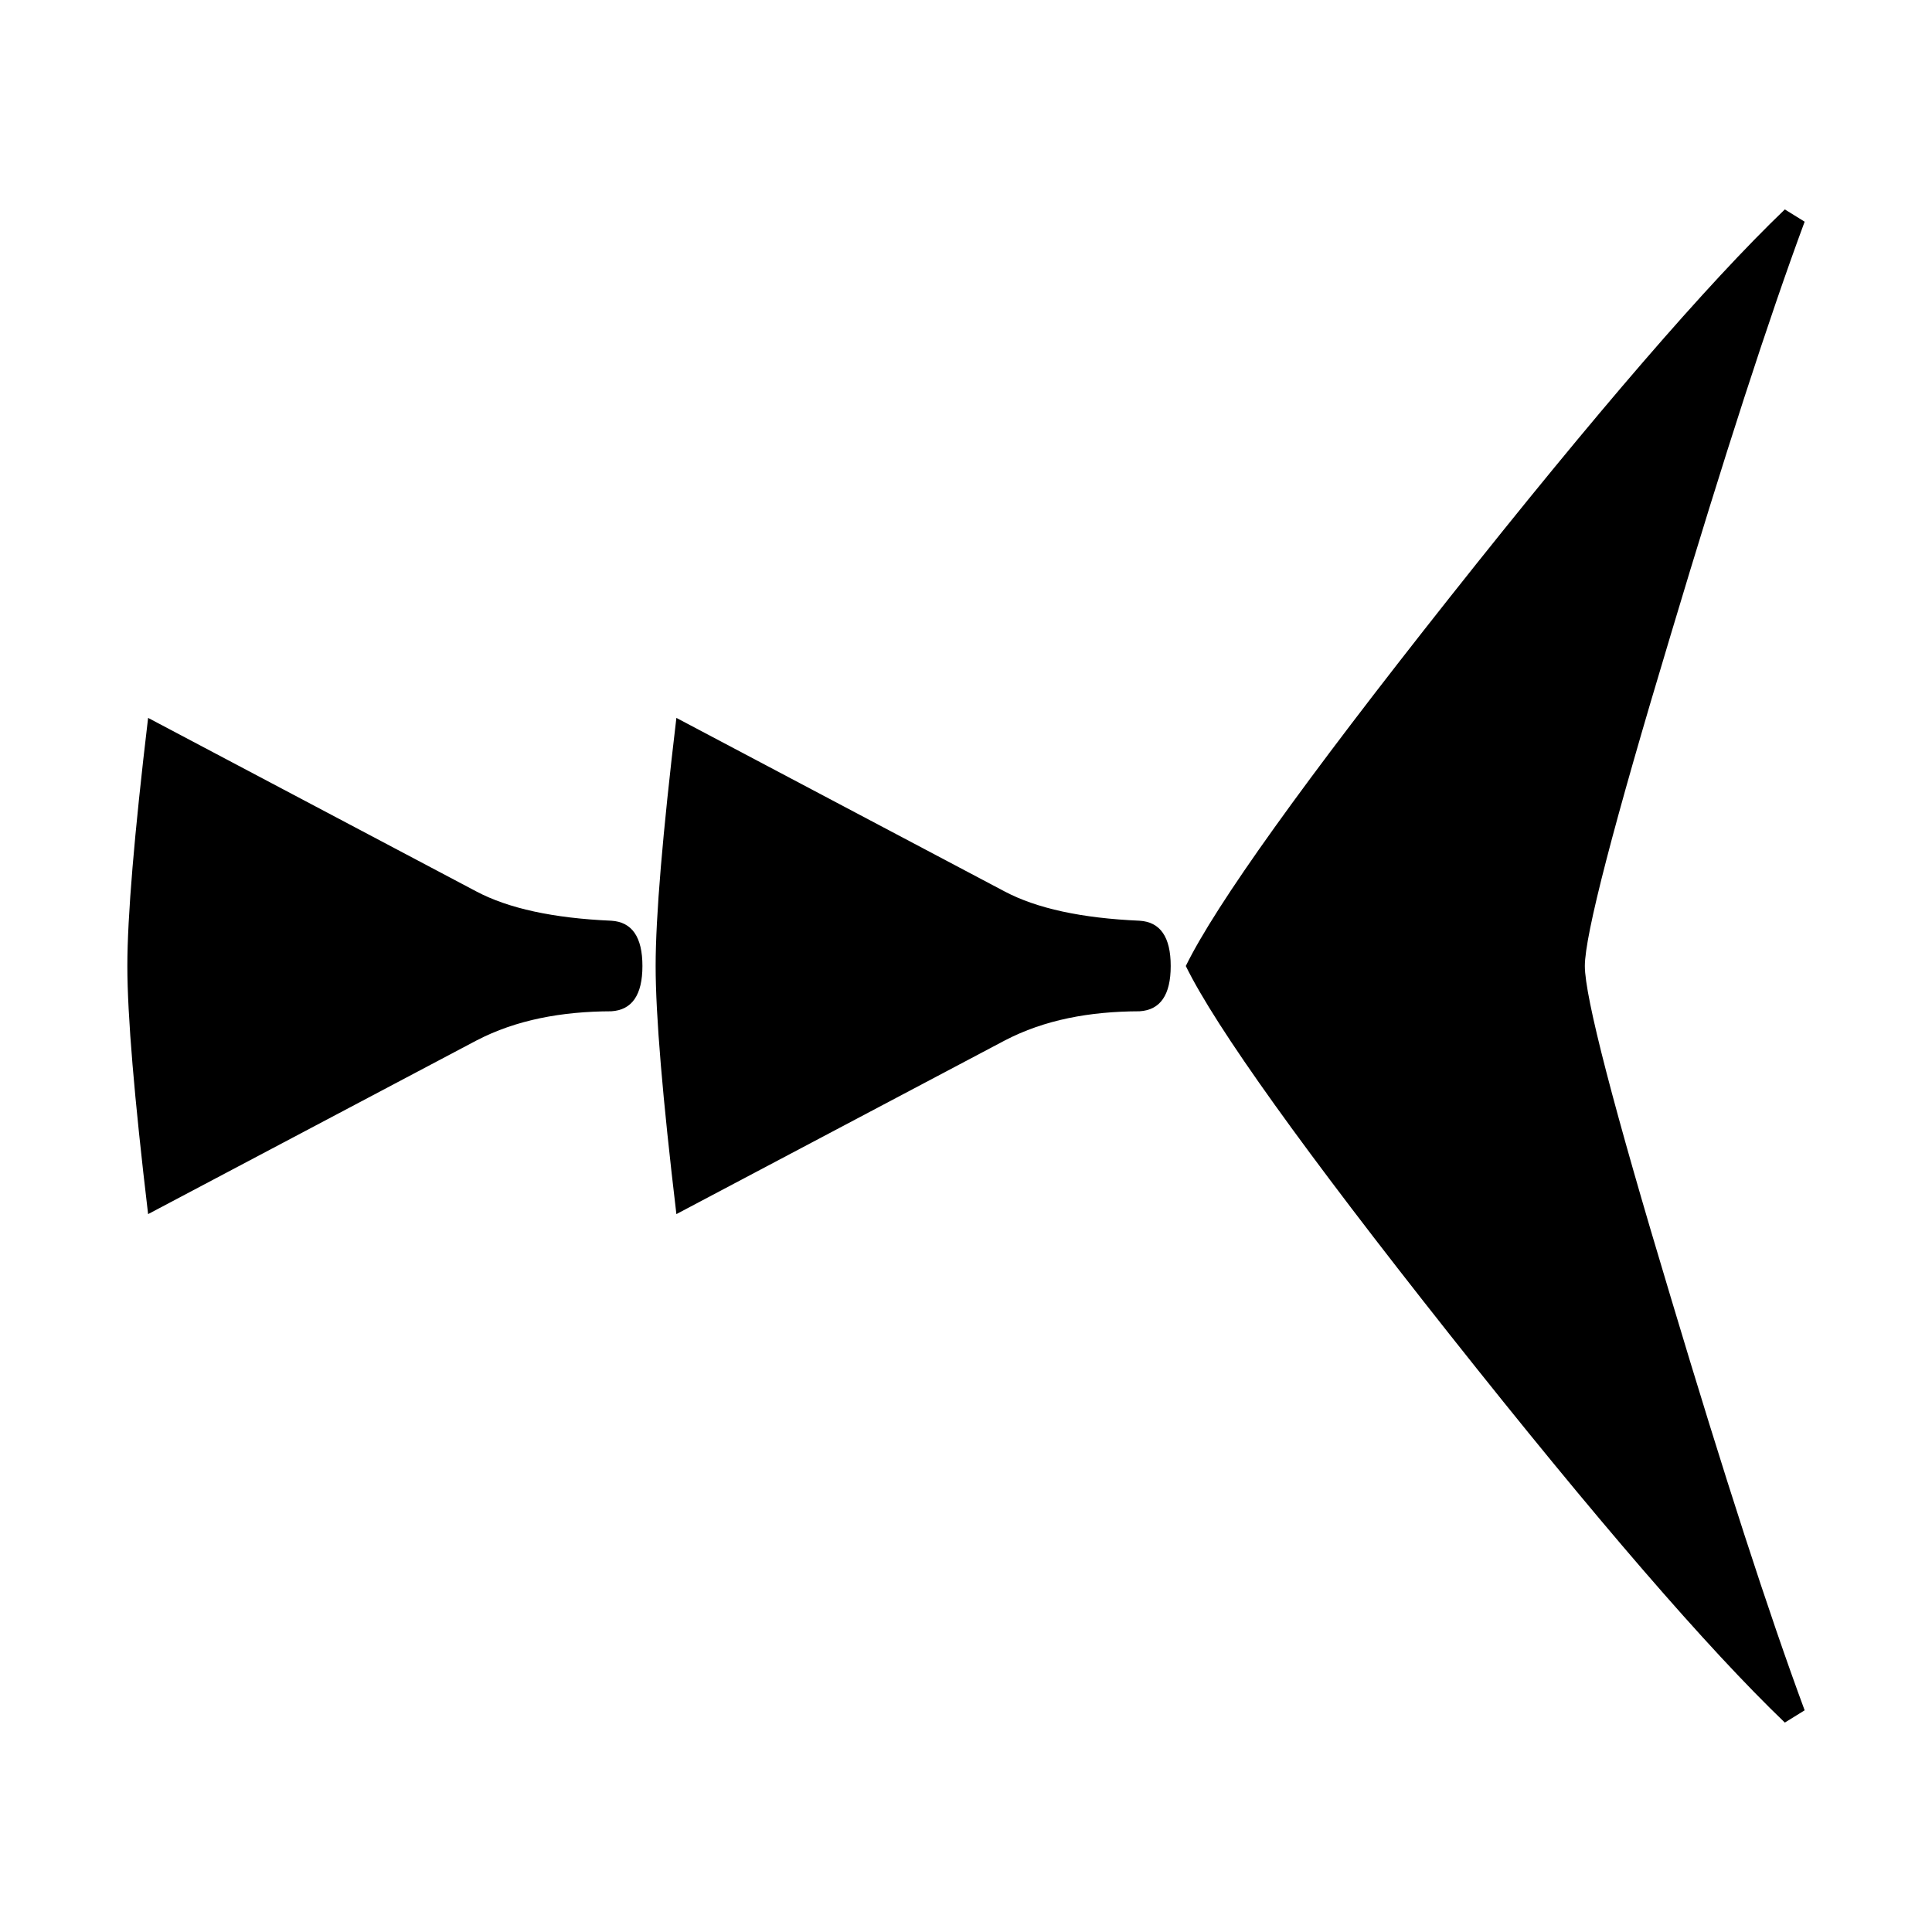
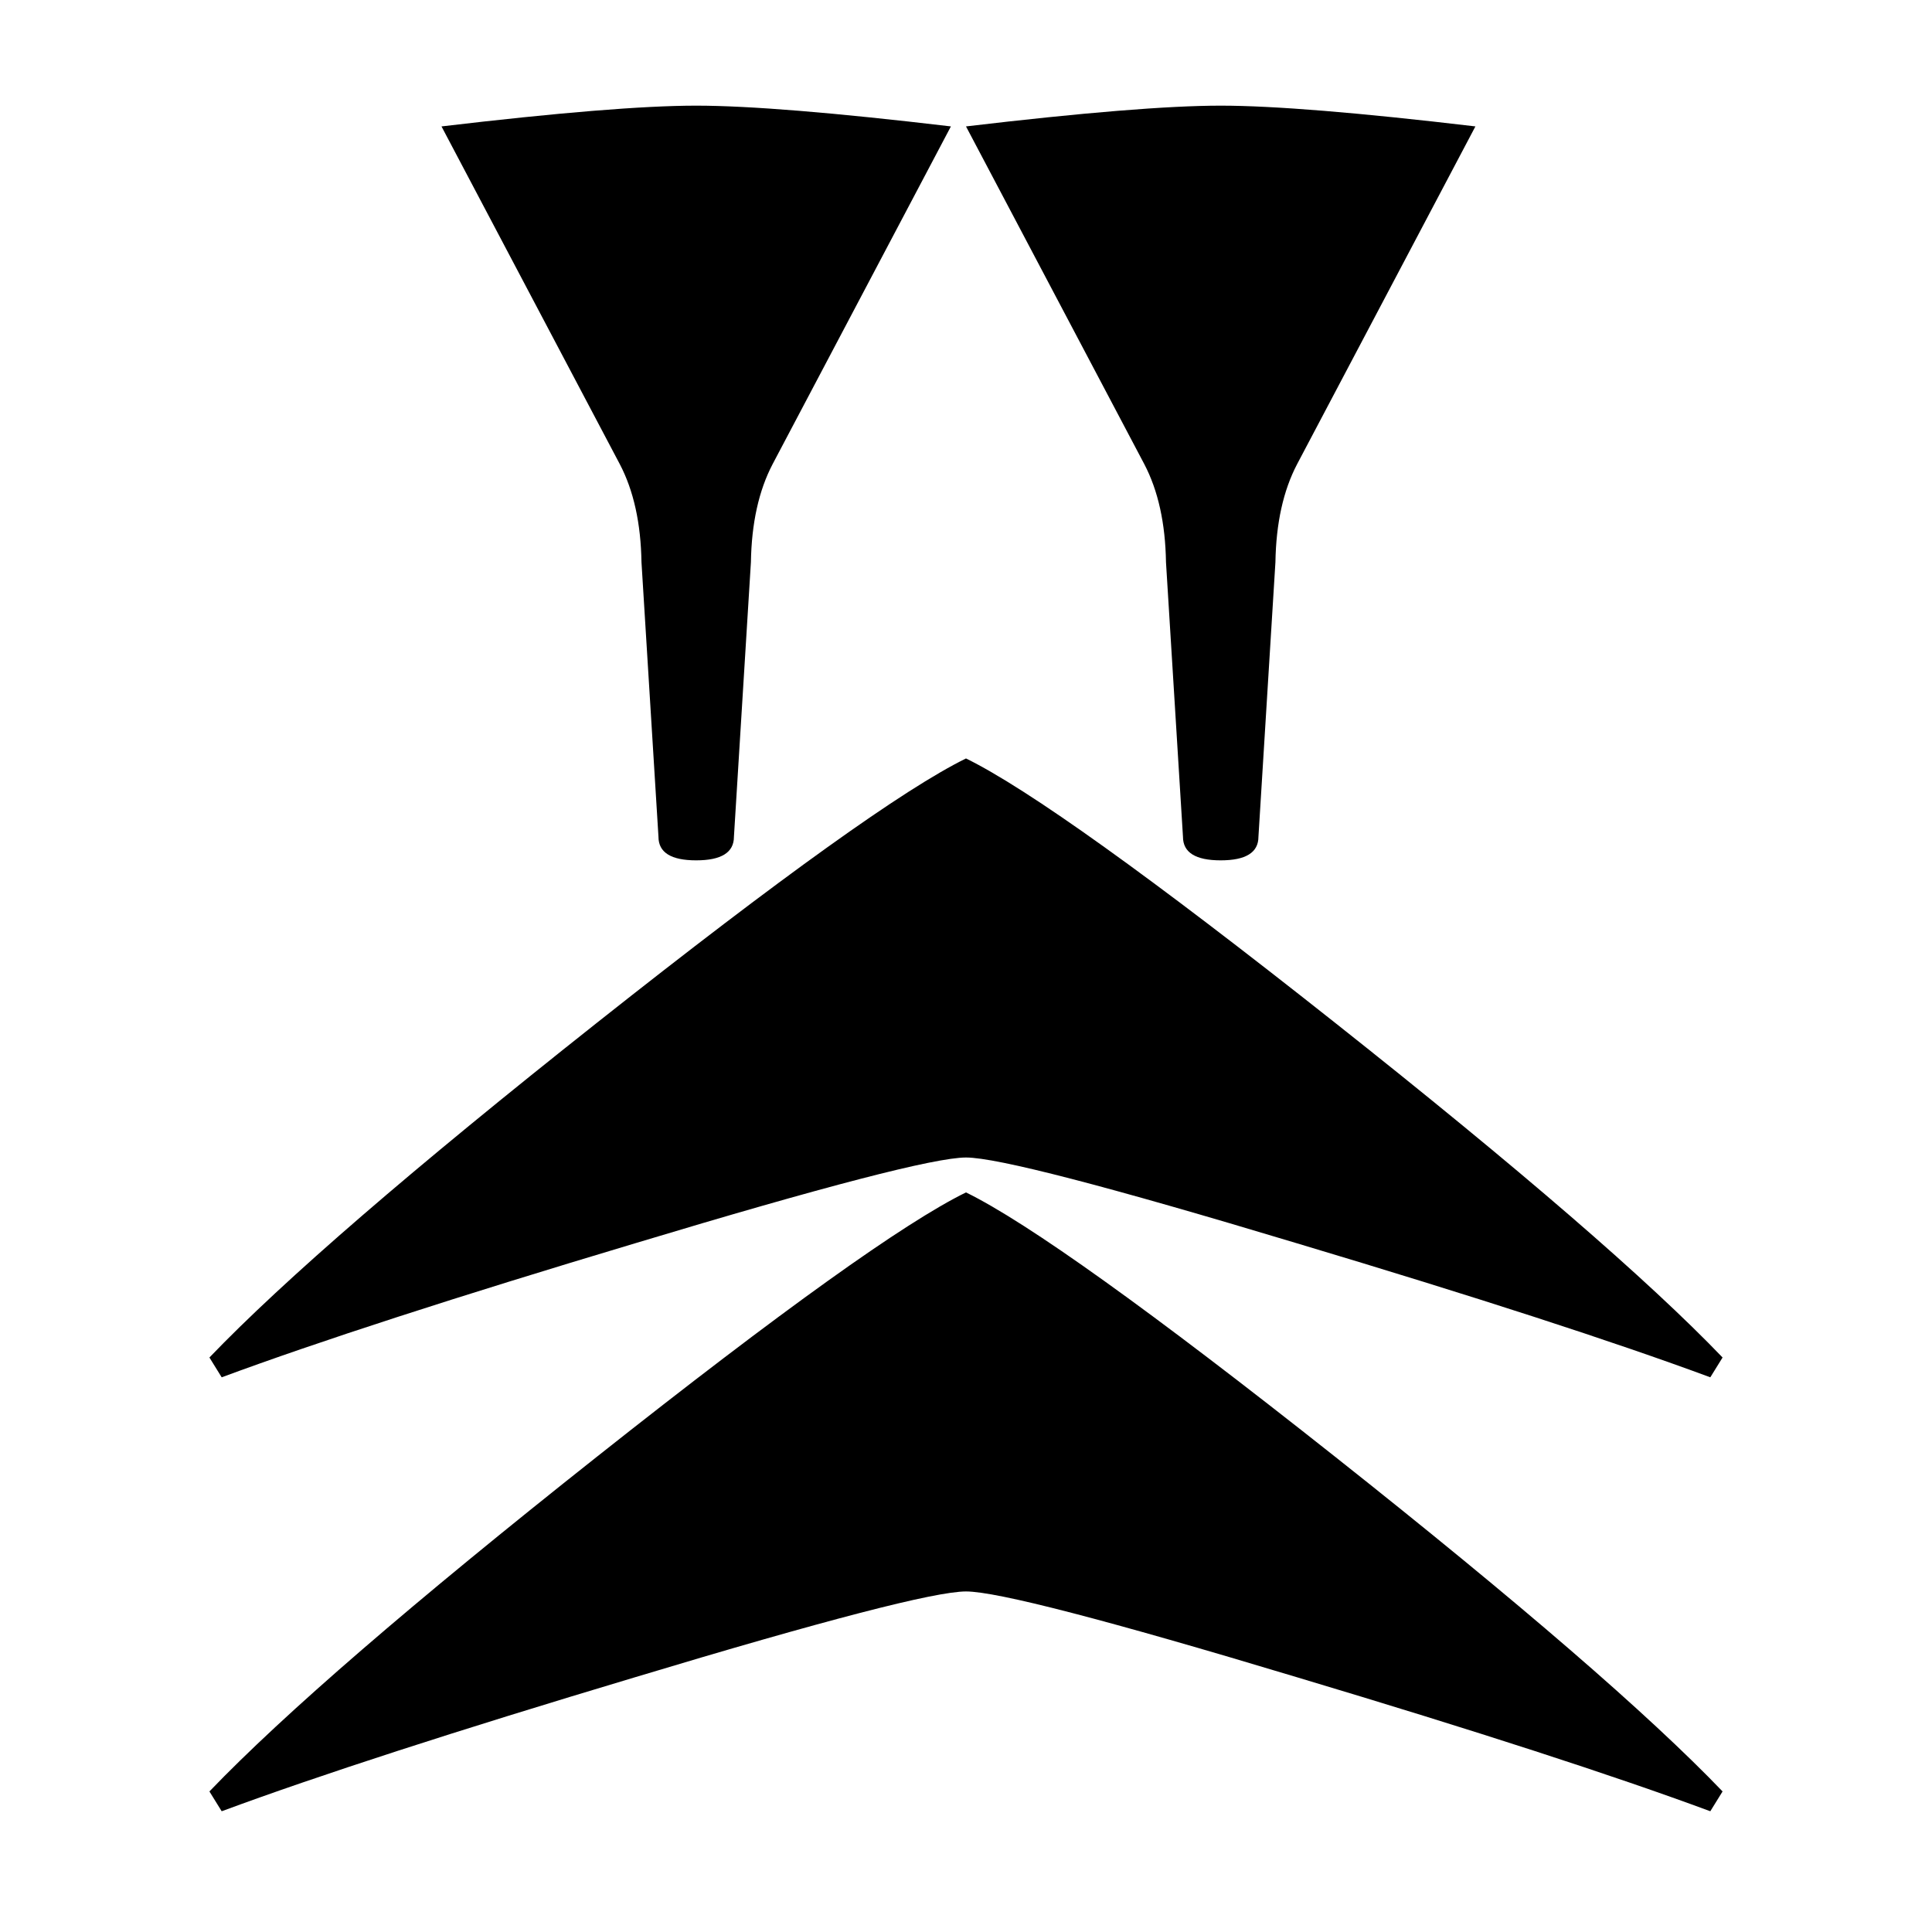
- <svg xmlns="http://www.w3.org/2000/svg" height="2048" width="2048" viewBox="-10 0 2048 2048">
-   <path d="M671 1024c0 30.667-11 46.667-33 48-52.608.169-101.035 9.118-143 31l-348 184c-14.667-123.333-22-211-22-263s7.333-139.667 22-263l348 184c34 18 81.667 28.333 143 31 22 1.333 33 17.333 33 48zM1231 1024c0 30.667-11 46.667-33 48-52.98.149-100.799 8.983-143 31l-348 184c-14.667-123.333-22-211-22-263s7.333-139.667 22-263l348 184c34 18 81.667 28.333 143 31 22 1.333 33 17.333 33 48zM1903 1813l-21 13c-82-78.667-200.333-215.667-355-411s-248-325.667-280-391c32-65.333 125.333-195.667 280-391s273-332.333 355-411l21 13c-38 102.667-85.333 248.667-142 438-60.667 201.333-91 318.333-91 351 0 32.667 30.333 149.667 91 351 56.667 189.333 104 335.333 142 438z" />
+ <svg xmlns="http://www.w3.org/2000/svg" width="2048" height="2048" viewBox="0 0 541.867 541.867">
+   <path d="M342.37 241.301c-7.055 0-10.582-2.205-10.582-6.615l-4.763-76.994c-.176-10.936-2.205-20.108-6.085-27.516l-50.007-94.722c32.809-3.88 56.621-5.821 71.438-5.821s38.629 1.94 71.437 5.82l-50.006 94.722c-3.88 7.408-5.909 16.58-6.085 27.516l-4.763 76.994c0 4.41-3.528 6.615-10.583 6.615zm-147.107 0c-7.056 0-10.584-2.205-10.584-6.615l-4.762-76.994c-.177-10.936-2.205-20.108-6.086-27.516l-50.006-94.722c32.808-3.88 56.62-5.821 71.438-5.821 14.816 0 38.629 1.94 71.437 5.82l-50.006 94.722c-3.88 7.408-5.91 16.58-6.086 27.516l-4.762 76.994c0 4.41-3.528 6.615-10.584 6.615zM62.177 386.292l-3.44-5.556c20.814-21.696 57.062-53.005 108.744-93.927 51.682-40.922 86.166-65.617 103.452-74.083 17.286 8.466 51.77 33.16 103.452 74.083 51.682 40.922 87.93 72.231 108.744 93.927l-3.44 5.556c-27.163-10.054-65.793-22.577-115.887-37.57-53.27-16.052-84.226-24.078-92.869-24.078s-39.6 8.026-92.868 24.078c-50.095 14.993-88.724 27.516-115.888 37.57zm0 121.709l-3.44-5.557c20.814-21.695 57.062-53.004 108.744-93.927 51.682-40.922 86.166-65.616 103.452-74.083 17.286 8.467 51.77 33.161 103.452 74.083 51.682 40.923 87.93 72.232 108.744 93.927l-3.44 5.557c-27.163-10.055-65.793-22.578-115.887-37.571-53.27-16.052-84.226-24.077-92.869-24.077s-39.6 8.025-92.868 24.077C127.97 485.423 89.341 497.947 62.177 508z" />
</svg>
